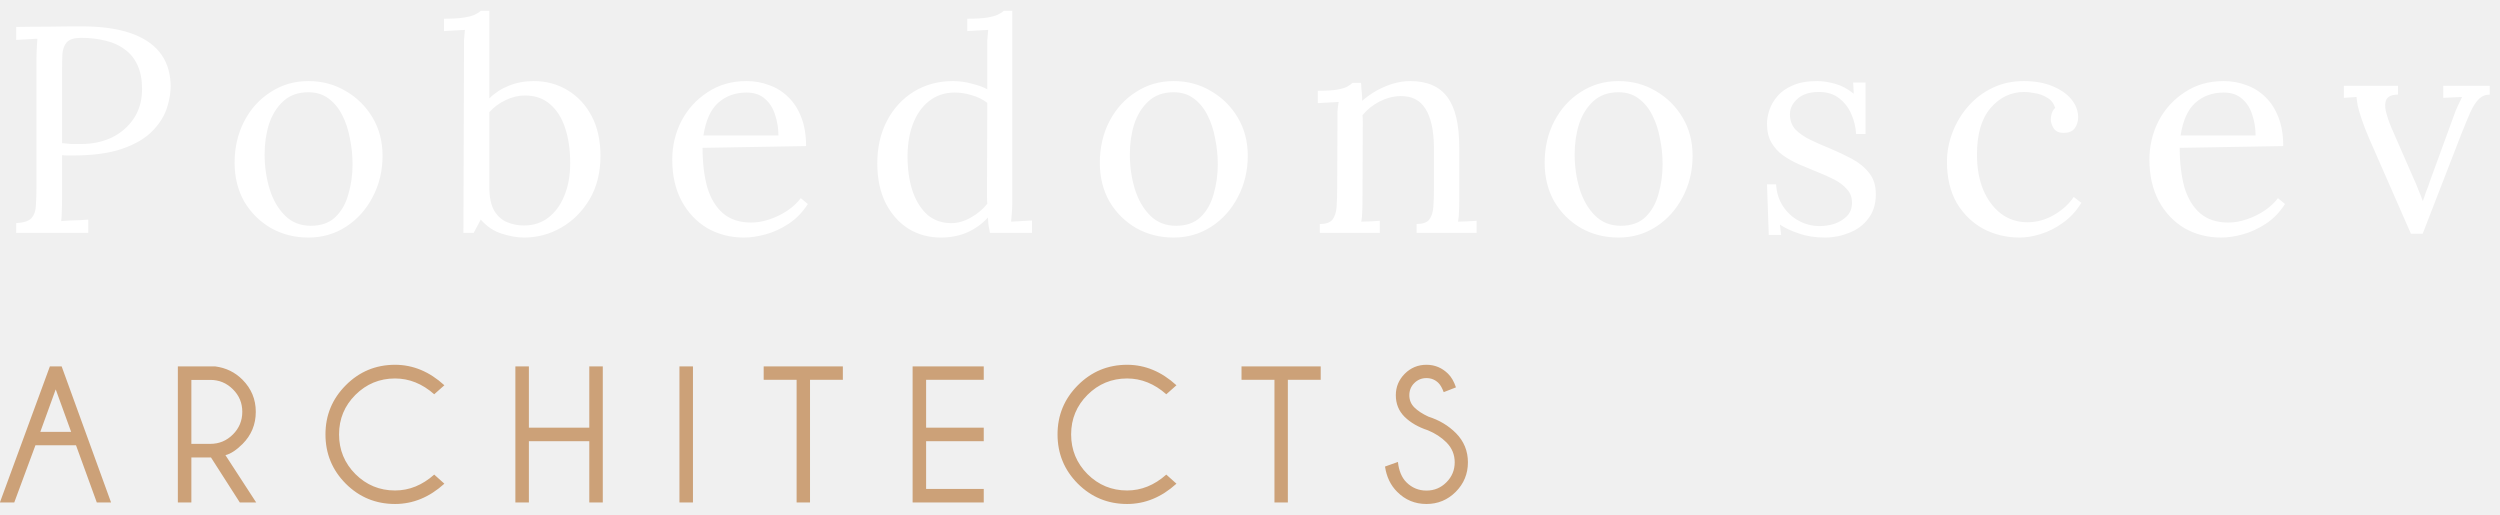
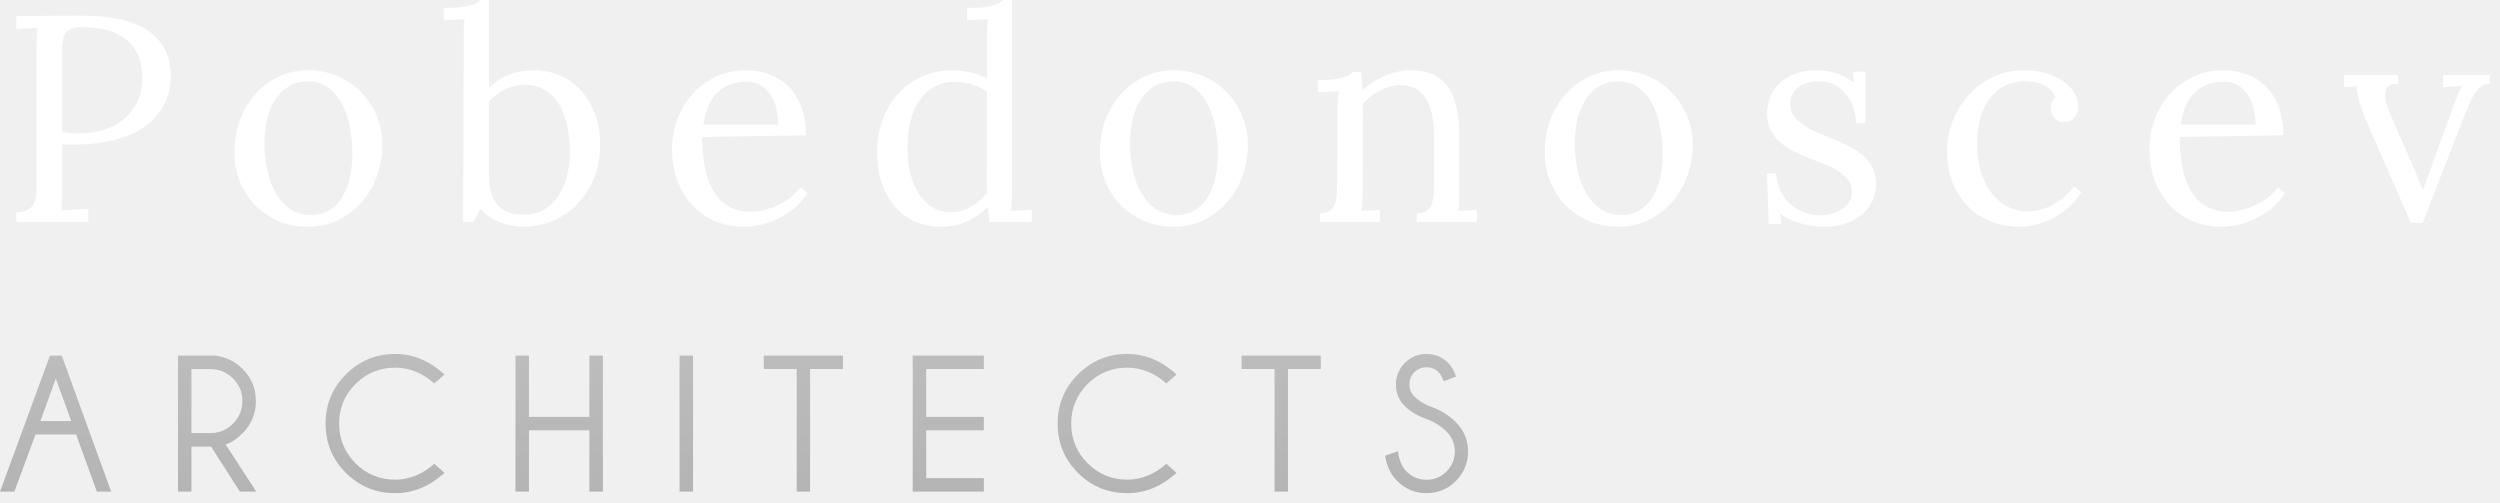
- <svg xmlns="http://www.w3.org/2000/svg" width="204" height="42" viewBox="0 0 204 42" fill="none">
-   <path d="M1.32 18.208C1.928 18.176 2.344 18.04 2.568 17.8C2.792 17.544 2.912 17.2 2.928 16.768C2.96 16.32 2.976 15.816 2.976 15.256V4.888C2.976 4.568 2.984 4.264 3 3.976C3.016 3.672 3.032 3.4 3.048 3.16C2.76 3.176 2.472 3.192 2.184 3.208C1.896 3.224 1.608 3.24 1.32 3.256V2.2C2.168 2.184 3.04 2.176 3.936 2.176C4.832 2.16 5.744 2.152 6.672 2.152C8.224 2.152 9.528 2.328 10.584 2.68C11.64 3.032 12.448 3.552 13.008 4.24C13.568 4.928 13.872 5.784 13.92 6.808C13.952 7.432 13.856 8.088 13.632 8.776C13.424 9.448 13.024 10.088 12.432 10.696C11.856 11.288 11.04 11.768 9.984 12.136C8.928 12.504 7.576 12.688 5.928 12.688C5.864 12.688 5.744 12.688 5.568 12.688C5.392 12.688 5.224 12.68 5.064 12.664V16.144C5.064 16.576 5.056 16.952 5.04 17.272C5.04 17.576 5.024 17.832 4.992 18.04C5.248 18.024 5.496 18.008 5.736 17.992C5.976 17.976 6.216 17.968 6.456 17.968C6.712 17.952 6.96 17.936 7.2 17.92V19H1.32V18.208ZM5.064 11.68C5.368 11.712 5.624 11.736 5.832 11.752C6.056 11.752 6.32 11.752 6.624 11.752C7.536 11.752 8.368 11.576 9.12 11.224C9.872 10.856 10.472 10.336 10.92 9.664C11.368 8.992 11.592 8.192 11.592 7.264C11.592 6.512 11.472 5.872 11.232 5.344C10.992 4.8 10.648 4.368 10.2 4.048C9.768 3.712 9.248 3.472 8.64 3.328C8.032 3.168 7.36 3.088 6.624 3.088C6.064 3.088 5.672 3.208 5.448 3.448C5.24 3.688 5.12 4.024 5.088 4.456C5.072 4.872 5.064 5.368 5.064 5.944V11.68ZM25.168 19.384C24.048 19.384 23.032 19.128 22.12 18.616C21.208 18.088 20.48 17.368 19.936 16.456C19.408 15.528 19.144 14.472 19.144 13.288C19.144 12.024 19.408 10.888 19.936 9.88C20.464 8.872 21.184 8.08 22.096 7.504C23.008 6.912 24.032 6.616 25.168 6.616C26.288 6.616 27.304 6.888 28.216 7.432C29.128 7.96 29.856 8.68 30.4 9.592C30.944 10.504 31.216 11.544 31.216 12.712C31.216 13.944 30.944 15.072 30.4 16.096C29.872 17.104 29.152 17.904 28.24 18.496C27.328 19.088 26.304 19.384 25.168 19.384ZM25.36 18.424C26.208 18.424 26.88 18.184 27.376 17.704C27.872 17.224 28.224 16.6 28.432 15.832C28.656 15.064 28.768 14.256 28.768 13.408C28.768 12.688 28.696 11.984 28.552 11.296C28.424 10.592 28.216 9.96 27.928 9.4C27.64 8.824 27.264 8.368 26.8 8.032C26.352 7.696 25.808 7.528 25.168 7.528C24.336 7.528 23.656 7.768 23.128 8.248C22.6 8.728 22.208 9.352 21.952 10.12C21.712 10.888 21.592 11.712 21.592 12.592C21.592 13.584 21.728 14.528 22 15.424C22.272 16.304 22.688 17.024 23.248 17.584C23.808 18.144 24.512 18.424 25.36 18.424ZM37.863 4C37.863 3.744 37.863 3.504 37.863 3.28C37.879 3.04 37.903 2.76 37.935 2.44C37.647 2.456 37.359 2.472 37.071 2.488C36.799 2.504 36.519 2.52 36.231 2.536V1.528C36.935 1.528 37.479 1.496 37.863 1.432C38.263 1.368 38.559 1.288 38.751 1.192C38.959 1.096 39.119 0.992 39.231 0.88H39.927V8.032C40.375 7.584 40.903 7.24 41.511 7C42.135 6.744 42.815 6.616 43.551 6.616C44.575 6.616 45.495 6.864 46.311 7.36C47.143 7.856 47.799 8.56 48.279 9.472C48.759 10.384 48.999 11.464 48.999 12.712C48.999 14.072 48.703 15.256 48.111 16.264C47.519 17.256 46.751 18.024 45.807 18.568C44.863 19.112 43.847 19.384 42.759 19.384C42.215 19.384 41.615 19.28 40.959 19.072C40.319 18.88 39.743 18.496 39.231 17.92L38.655 19H37.815L37.863 4ZM39.927 15.232C39.927 16.08 40.063 16.736 40.335 17.2C40.607 17.648 40.959 17.96 41.391 18.136C41.823 18.312 42.279 18.4 42.759 18.4C43.527 18.4 44.191 18.184 44.751 17.752C45.311 17.32 45.743 16.728 46.047 15.976C46.367 15.208 46.527 14.32 46.527 13.312C46.527 12.224 46.391 11.272 46.119 10.456C45.847 9.624 45.439 8.976 44.895 8.512C44.351 8.032 43.663 7.792 42.831 7.792C42.303 7.792 41.775 7.92 41.247 8.176C40.735 8.416 40.295 8.744 39.927 9.16V15.232ZM60.712 19.384C59.608 19.384 58.608 19.128 57.712 18.616C56.832 18.088 56.136 17.352 55.624 16.408C55.112 15.448 54.856 14.32 54.856 13.024C54.856 11.904 55.104 10.856 55.6 9.88C56.112 8.904 56.824 8.12 57.736 7.528C58.648 6.92 59.704 6.616 60.904 6.616C61.576 6.616 62.2 6.728 62.776 6.952C63.368 7.16 63.888 7.488 64.336 7.936C64.784 8.368 65.136 8.92 65.392 9.592C65.648 10.248 65.776 11.024 65.776 11.92L57.328 12.064C57.328 13.28 57.456 14.352 57.712 15.28C57.984 16.192 58.416 16.904 59.008 17.416C59.6 17.912 60.36 18.16 61.288 18.16C61.784 18.16 62.288 18.072 62.8 17.896C63.328 17.72 63.816 17.48 64.264 17.176C64.712 16.872 65.072 16.536 65.344 16.168L65.92 16.648C65.488 17.32 64.968 17.856 64.36 18.256C63.752 18.656 63.128 18.944 62.488 19.12C61.848 19.296 61.256 19.384 60.712 19.384ZM57.4 11.056H63.52C63.52 10.48 63.432 9.928 63.256 9.4C63.096 8.856 62.824 8.416 62.44 8.08C62.056 7.728 61.552 7.552 60.928 7.552C60 7.552 59.224 7.832 58.6 8.392C57.992 8.936 57.592 9.824 57.4 11.056ZM76.771 19.384C75.795 19.384 74.915 19.144 74.131 18.664C73.347 18.168 72.723 17.464 72.259 16.552C71.811 15.64 71.587 14.568 71.587 13.336C71.587 12.024 71.851 10.864 72.379 9.856C72.907 8.848 73.635 8.056 74.563 7.48C75.507 6.904 76.571 6.616 77.755 6.616C78.283 6.616 78.803 6.688 79.315 6.832C79.843 6.96 80.259 7.112 80.563 7.288V4C80.563 3.744 80.563 3.504 80.563 3.28C80.579 3.04 80.603 2.76 80.635 2.44C80.347 2.456 80.059 2.472 79.771 2.488C79.499 2.504 79.219 2.52 78.931 2.536V1.528C79.635 1.528 80.179 1.496 80.563 1.432C80.947 1.368 81.235 1.288 81.427 1.192C81.635 1.096 81.795 0.992 81.907 0.88H82.603V16.456C82.603 16.712 82.595 16.968 82.579 17.224C82.563 17.48 82.539 17.768 82.507 18.088C82.795 18.072 83.075 18.056 83.347 18.04C83.635 18.024 83.923 18.008 84.211 17.992V19H80.779C80.731 18.76 80.691 18.544 80.659 18.352C80.643 18.144 80.627 17.944 80.611 17.752C80.163 18.248 79.611 18.648 78.955 18.952C78.299 19.24 77.571 19.384 76.771 19.384ZM77.635 18.208C78.163 18.208 78.691 18.056 79.219 17.752C79.763 17.448 80.211 17.072 80.563 16.624C80.547 16.432 80.539 16.232 80.539 16.024C80.539 15.8 80.539 15.56 80.539 15.304L80.563 8.392C80.179 8.104 79.755 7.896 79.291 7.768C78.843 7.624 78.379 7.552 77.899 7.552C77.099 7.552 76.403 7.784 75.811 8.248C75.219 8.712 74.771 9.36 74.467 10.192C74.163 11.024 74.027 12 74.059 13.12C74.091 14.096 74.243 14.968 74.515 15.736C74.803 16.504 75.203 17.112 75.715 17.56C76.243 17.992 76.883 18.208 77.635 18.208ZM95.77 19.384C94.65 19.384 93.635 19.128 92.722 18.616C91.811 18.088 91.082 17.368 90.538 16.456C90.01 15.528 89.746 14.472 89.746 13.288C89.746 12.024 90.01 10.888 90.538 9.88C91.067 8.872 91.787 8.08 92.698 7.504C93.611 6.912 94.635 6.616 95.77 6.616C96.891 6.616 97.906 6.888 98.819 7.432C99.731 7.96 100.458 8.68 101.002 9.592C101.546 10.504 101.818 11.544 101.818 12.712C101.818 13.944 101.546 15.072 101.002 16.096C100.474 17.104 99.754 17.904 98.843 18.496C97.93 19.088 96.906 19.384 95.77 19.384ZM95.963 18.424C96.811 18.424 97.483 18.184 97.978 17.704C98.475 17.224 98.826 16.6 99.034 15.832C99.258 15.064 99.371 14.256 99.371 13.408C99.371 12.688 99.299 11.984 99.154 11.296C99.026 10.592 98.819 9.96 98.531 9.4C98.243 8.824 97.867 8.368 97.403 8.032C96.954 7.696 96.41 7.528 95.77 7.528C94.939 7.528 94.258 7.768 93.731 8.248C93.203 8.728 92.811 9.352 92.555 10.12C92.314 10.888 92.195 11.712 92.195 12.592C92.195 13.584 92.331 14.528 92.603 15.424C92.874 16.304 93.29 17.024 93.85 17.584C94.41 18.144 95.115 18.424 95.963 18.424ZM107.698 19V18.28C108.194 18.28 108.538 18.16 108.73 17.92C108.922 17.664 109.034 17.32 109.066 16.888C109.098 16.44 109.114 15.928 109.114 15.352L109.138 9.88C109.138 9.624 109.138 9.368 109.138 9.112C109.154 8.856 109.186 8.592 109.234 8.32C108.946 8.336 108.658 8.352 108.37 8.368C108.098 8.384 107.818 8.4 107.53 8.416V7.408C108.234 7.408 108.762 7.376 109.114 7.312C109.482 7.248 109.754 7.168 109.93 7.072C110.106 6.976 110.25 6.872 110.362 6.76H111.058C111.074 6.872 111.082 7 111.082 7.144C111.098 7.288 111.114 7.448 111.13 7.624C111.146 7.8 111.154 8 111.154 8.224C111.506 7.92 111.89 7.648 112.306 7.408C112.738 7.168 113.186 6.976 113.65 6.832C114.13 6.688 114.602 6.616 115.066 6.616C116.458 6.616 117.474 7.056 118.114 7.936C118.754 8.8 119.074 10.152 119.074 11.992V16.456C119.074 16.776 119.066 17.064 119.05 17.32C119.05 17.56 119.026 17.816 118.978 18.088C119.234 18.072 119.482 18.064 119.722 18.064C119.978 18.048 120.234 18.032 120.49 18.016V19H115.594V18.28C116.09 18.28 116.434 18.16 116.626 17.92C116.818 17.664 116.93 17.32 116.962 16.888C116.994 16.44 117.01 15.928 117.01 15.352V11.992C116.994 10.616 116.762 9.576 116.314 8.872C115.882 8.168 115.194 7.824 114.25 7.84C113.674 7.856 113.106 8.008 112.546 8.296C112.002 8.584 111.546 8.952 111.178 9.4C111.194 9.528 111.202 9.672 111.202 9.832C111.202 9.992 111.202 10.16 111.202 10.336L111.178 16.456C111.178 16.776 111.17 17.064 111.154 17.32C111.154 17.56 111.13 17.816 111.082 18.088C111.338 18.072 111.586 18.064 111.826 18.064C112.082 18.048 112.338 18.032 112.594 18.016V19H107.698ZM132.068 19.384C130.948 19.384 129.932 19.128 129.02 18.616C128.108 18.088 127.38 17.368 126.836 16.456C126.308 15.528 126.044 14.472 126.044 13.288C126.044 12.024 126.308 10.888 126.836 9.88C127.364 8.872 128.084 8.08 128.996 7.504C129.908 6.912 130.932 6.616 132.068 6.616C133.188 6.616 134.204 6.888 135.116 7.432C136.028 7.96 136.756 8.68 137.3 9.592C137.844 10.504 138.116 11.544 138.116 12.712C138.116 13.944 137.844 15.072 137.3 16.096C136.772 17.104 136.052 17.904 135.14 18.496C134.228 19.088 133.204 19.384 132.068 19.384ZM132.26 18.424C133.108 18.424 133.78 18.184 134.276 17.704C134.772 17.224 135.124 16.6 135.332 15.832C135.556 15.064 135.668 14.256 135.668 13.408C135.668 12.688 135.596 11.984 135.452 11.296C135.324 10.592 135.116 9.96 134.828 9.4C134.54 8.824 134.164 8.368 133.7 8.032C133.252 7.696 132.708 7.528 132.068 7.528C131.236 7.528 130.556 7.768 130.028 8.248C129.5 8.728 129.108 9.352 128.852 10.12C128.612 10.888 128.492 11.712 128.492 12.592C128.492 13.584 128.628 14.528 128.9 15.424C129.172 16.304 129.588 17.024 130.148 17.584C130.708 18.144 131.412 18.424 132.26 18.424ZM148.915 19.384C148.115 19.384 147.403 19.272 146.779 19.048C146.155 18.84 145.643 18.6 145.243 18.328L145.339 19.168H144.331L144.187 15.04H144.931C144.963 15.696 145.147 16.288 145.483 16.816C145.819 17.328 146.251 17.728 146.779 18.016C147.307 18.304 147.875 18.448 148.483 18.448C148.899 18.448 149.307 18.384 149.707 18.256C150.107 18.112 150.443 17.904 150.715 17.632C150.987 17.344 151.123 16.984 151.123 16.552C151.123 16.104 150.987 15.736 150.715 15.448C150.459 15.144 150.115 14.88 149.683 14.656C149.251 14.432 148.787 14.224 148.291 14.032C147.811 13.84 147.331 13.64 146.851 13.432C146.371 13.224 145.923 12.976 145.507 12.688C145.107 12.4 144.787 12.048 144.547 11.632C144.307 11.216 144.187 10.704 144.187 10.096C144.187 9.76 144.251 9.392 144.379 8.992C144.507 8.592 144.723 8.216 145.027 7.864C145.331 7.496 145.747 7.2 146.275 6.976C146.803 6.736 147.475 6.616 148.291 6.616C148.723 6.616 149.203 6.688 149.731 6.832C150.259 6.976 150.771 7.248 151.267 7.648L151.219 6.736H152.227V10.936H151.459C151.427 10.376 151.299 9.84 151.075 9.328C150.851 8.8 150.523 8.368 150.091 8.032C149.659 7.68 149.099 7.504 148.411 7.504C147.675 7.504 147.099 7.688 146.683 8.056C146.267 8.424 146.059 8.848 146.059 9.328C146.059 9.824 146.211 10.24 146.515 10.576C146.835 10.896 147.243 11.176 147.739 11.416C148.235 11.656 148.763 11.888 149.323 12.112C149.931 12.368 150.523 12.648 151.099 12.952C151.675 13.256 152.147 13.64 152.515 14.104C152.883 14.552 153.067 15.136 153.067 15.856C153.067 16.656 152.859 17.32 152.443 17.848C152.043 18.376 151.523 18.76 150.883 19C150.259 19.256 149.603 19.384 148.915 19.384ZM164.8 19.384C163.728 19.384 162.736 19.144 161.824 18.664C160.928 18.168 160.208 17.464 159.664 16.552C159.136 15.624 158.872 14.512 158.872 13.216C158.872 12.384 159.024 11.576 159.328 10.792C159.632 10.008 160.056 9.304 160.6 8.68C161.16 8.04 161.824 7.536 162.592 7.168C163.36 6.8 164.208 6.616 165.136 6.616C166.032 6.616 166.808 6.752 167.464 7.024C168.136 7.296 168.656 7.656 169.024 8.104C169.392 8.552 169.576 9.04 169.576 9.568C169.576 9.92 169.48 10.224 169.288 10.48C169.096 10.72 168.816 10.84 168.448 10.84C168.048 10.856 167.76 10.736 167.584 10.48C167.424 10.208 167.344 9.968 167.344 9.76C167.344 9.6 167.368 9.44 167.416 9.28C167.464 9.104 167.56 8.944 167.704 8.8C167.576 8.416 167.352 8.136 167.032 7.96C166.712 7.768 166.376 7.648 166.024 7.6C165.688 7.536 165.408 7.504 165.184 7.504C164.096 7.504 163.176 7.944 162.424 8.824C161.688 9.688 161.32 10.952 161.32 12.616C161.32 13.688 161.488 14.64 161.824 15.472C162.176 16.304 162.664 16.96 163.288 17.44C163.912 17.904 164.632 18.136 165.448 18.136C166.2 18.136 166.92 17.936 167.608 17.536C168.296 17.136 168.832 16.648 169.216 16.072L169.84 16.552C169.424 17.224 168.92 17.768 168.328 18.184C167.752 18.6 167.152 18.904 166.528 19.096C165.92 19.288 165.344 19.384 164.8 19.384ZM181.248 19.384C180.144 19.384 179.144 19.128 178.248 18.616C177.368 18.088 176.672 17.352 176.16 16.408C175.648 15.448 175.392 14.32 175.392 13.024C175.392 11.904 175.64 10.856 176.136 9.88C176.648 8.904 177.36 8.12 178.272 7.528C179.184 6.92 180.24 6.616 181.44 6.616C182.112 6.616 182.736 6.728 183.312 6.952C183.904 7.16 184.424 7.488 184.872 7.936C185.32 8.368 185.672 8.92 185.928 9.592C186.184 10.248 186.312 11.024 186.312 11.92L177.864 12.064C177.864 13.28 177.992 14.352 178.248 15.28C178.52 16.192 178.952 16.904 179.544 17.416C180.136 17.912 180.896 18.16 181.824 18.16C182.32 18.16 182.824 18.072 183.336 17.896C183.864 17.72 184.352 17.48 184.8 17.176C185.248 16.872 185.608 16.536 185.88 16.168L186.456 16.648C186.024 17.32 185.504 17.856 184.896 18.256C184.288 18.656 183.664 18.944 183.024 19.12C182.384 19.296 181.792 19.384 181.248 19.384ZM177.936 11.056H184.056C184.056 10.48 183.968 9.928 183.792 9.4C183.632 8.856 183.36 8.416 182.976 8.08C182.592 7.728 182.088 7.552 181.464 7.552C180.536 7.552 179.76 7.832 179.136 8.392C178.528 8.936 178.128 9.824 177.936 11.056ZM196.731 19.072L193.299 11.248C193.043 10.64 192.843 10.12 192.699 9.688C192.555 9.256 192.451 8.896 192.387 8.608C192.339 8.32 192.307 8.088 192.291 7.912L191.259 7.984V7H195.675V7.72C195.195 7.72 194.883 7.848 194.739 8.104C194.611 8.344 194.595 8.672 194.691 9.088C194.787 9.488 194.931 9.92 195.123 10.384L196.971 14.608C197.099 14.88 197.219 15.168 197.331 15.472C197.459 15.76 197.579 16.064 197.691 16.384H197.715C197.795 16.144 197.883 15.888 197.979 15.616C198.091 15.344 198.187 15.08 198.267 14.824L200.187 9.568C200.315 9.184 200.451 8.848 200.595 8.56C200.739 8.272 200.843 8.056 200.907 7.912L199.371 7.984V7H203.163V7.72C202.811 7.72 202.515 7.84 202.275 8.08C202.035 8.32 201.803 8.68 201.579 9.16C201.371 9.64 201.123 10.24 200.835 10.96L197.691 19.072H196.731Z" fill="white" />
-   <path d="M5.805 35.242L4.547 31.773L3.289 35.242H5.805ZM5.031 29.898L9.062 41H7.898L6.203 36.336H2.891L1.164 41H-0.008L4.07 29.898H5.031ZM15.615 31V36.219H17.162C17.88 36.219 18.495 35.964 19.005 35.453C19.516 34.943 19.771 34.325 19.771 33.602C19.771 32.883 19.516 32.271 19.005 31.766C18.495 31.255 17.88 31 17.162 31H15.615ZM17.216 37.328H15.615V41H14.513V29.898H17.56C18.44 30.013 19.182 30.375 19.787 30.984C20.511 31.713 20.872 32.586 20.872 33.602C20.872 34.633 20.511 35.51 19.787 36.234C19.281 36.734 18.818 37.036 18.396 37.141L20.904 41H19.568L17.216 37.328ZM35.432 38.727L36.261 39.469C35.042 40.573 33.701 41.125 32.237 41.125C30.664 41.125 29.323 40.573 28.214 39.469C27.11 38.359 26.558 37.018 26.558 35.445C26.558 33.883 27.11 32.547 28.214 31.438C29.323 30.323 30.664 29.766 32.237 29.766C33.701 29.766 35.042 30.323 36.261 31.438L35.432 32.172C34.459 31.312 33.393 30.883 32.237 30.883C30.977 30.883 29.899 31.328 29.003 32.219C28.112 33.109 27.667 34.185 27.667 35.445C27.667 36.711 28.112 37.792 29.003 38.688C29.899 39.578 30.977 40.023 32.237 40.023C33.393 40.023 34.459 39.591 35.432 38.727ZM43.157 36V41H42.055V29.898H43.157V34.898H48.086V29.898H49.188V41H48.086V36H43.157ZM56.545 29.898V41H55.443V29.898H56.545ZM66.097 30.992V41H65.003V30.992H62.316V29.898H68.777V30.992H66.097ZM80.274 29.898V30.992H75.571V34.898H80.274V36H75.571V39.898H80.274V41H74.469V29.898H80.274ZM95.17 38.727L95.998 39.469C94.779 40.573 93.438 41.125 91.975 41.125C90.402 41.125 89.061 40.573 87.951 39.469C86.847 38.359 86.295 37.018 86.295 35.445C86.295 33.883 86.847 32.547 87.951 31.438C89.061 30.323 90.402 29.766 91.975 29.766C93.438 29.766 94.779 30.323 95.998 31.438L95.17 32.172C94.196 31.312 93.131 30.883 91.975 30.883C90.714 30.883 89.636 31.328 88.74 32.219C87.85 33.109 87.404 34.185 87.404 35.445C87.404 36.711 87.85 37.792 88.74 38.688C89.636 39.578 90.714 40.023 91.975 40.023C93.131 40.023 94.196 39.591 95.17 38.727ZM105.089 30.992V41H103.996V30.992H101.308V29.898H107.769V30.992H105.089ZM116.509 35.109C115.722 34.849 115.089 34.482 114.61 34.008C114.136 33.534 113.899 32.948 113.899 32.25C113.899 31.573 114.142 30.99 114.626 30.5C115.116 30.01 115.707 29.766 116.399 29.766C117.082 29.766 117.67 30.01 118.165 30.5C118.431 30.76 118.644 31.13 118.806 31.609L117.806 32C117.681 31.662 117.54 31.414 117.384 31.258C117.113 30.987 116.785 30.852 116.399 30.852C116.014 30.852 115.683 30.987 115.407 31.258C115.136 31.529 115.001 31.859 115.001 32.25C115.001 32.641 115.136 32.971 115.407 33.242C115.683 33.518 116.069 33.771 116.563 34C117.444 34.281 118.188 34.727 118.798 35.336C119.454 35.997 119.782 36.794 119.782 37.727C119.782 38.664 119.451 39.466 118.79 40.133C118.129 40.794 117.332 41.125 116.399 41.125C115.457 41.125 114.657 40.792 114.001 40.125C113.47 39.594 113.142 38.909 113.017 38.07L114.071 37.695C114.149 38.419 114.381 38.974 114.767 39.359C115.22 39.807 115.764 40.031 116.399 40.031C117.035 40.031 117.576 39.807 118.024 39.359C118.478 38.906 118.704 38.362 118.704 37.727C118.704 37.096 118.48 36.555 118.032 36.102C117.616 35.685 117.108 35.354 116.509 35.109Z" fill="#CCA178" />
+ <svg xmlns="http://www.w3.org/2000/svg" width="204" height="41" viewBox="0 0 204 41" fill="none">
+   <path d="M5.938 11.801C5.859 11.801 5.734 11.801 5.562 11.801C5.398 11.801 5.238 11.797 5.082 11.789V15.258C5.082 15.695 5.074 16.07 5.059 16.383C5.051 16.695 5.031 16.953 5 17.156L7.215 17.039V18.117H1.332V17.32C1.785 17.305 2.125 17.223 2.352 17.074C2.578 16.926 2.738 16.723 2.832 16.465C2.926 16.207 2.973 15.902 2.973 15.551C2.98 15.191 2.984 14.801 2.984 14.379V4.008C2.984 3.68 2.988 3.371 2.996 3.082C3.012 2.785 3.035 2.516 3.066 2.273L1.332 2.379V1.312C2.176 1.297 3.043 1.289 3.934 1.289C4.824 1.281 5.742 1.277 6.688 1.277C9.016 1.277 10.785 1.668 11.996 2.449C13.293 3.301 13.941 4.547 13.941 6.188C13.941 6.523 13.902 6.895 13.824 7.301C13.754 7.707 13.605 8.129 13.379 8.566C13.152 8.996 12.84 9.41 12.441 9.809C12.051 10.199 11.555 10.543 10.953 10.84C10.359 11.129 9.648 11.363 8.82 11.543C7.992 11.715 7.031 11.801 5.938 11.801ZM5.082 10.793C5.379 10.832 5.637 10.855 5.855 10.863C6.082 10.871 6.344 10.875 6.641 10.875C7.32 10.875 7.961 10.773 8.562 10.57C9.172 10.367 9.699 10.074 10.145 9.691C10.598 9.301 10.953 8.828 11.211 8.273C11.477 7.719 11.609 7.09 11.609 6.387C11.609 5.629 11.488 4.984 11.246 4.453C11.004 3.922 10.664 3.492 10.227 3.164C9.789 2.828 9.266 2.586 8.656 2.438C8.047 2.289 7.375 2.215 6.641 2.215C6.211 2.215 5.887 2.285 5.668 2.426C5.457 2.559 5.305 2.75 5.211 3C5.125 3.25 5.082 3.551 5.082 3.902C5.082 4.246 5.082 4.633 5.082 5.062V10.793ZM25.152 6.645C24.52 6.645 23.977 6.785 23.524 7.066C23.078 7.348 22.711 7.723 22.422 8.191C22.133 8.66 21.918 9.199 21.777 9.809C21.645 10.418 21.578 11.051 21.578 11.707C21.578 12.449 21.652 13.172 21.801 13.875C21.957 14.578 22.192 15.203 22.504 15.75C22.817 16.289 23.207 16.723 23.676 17.051C24.152 17.379 24.707 17.543 25.34 17.543C25.973 17.543 26.504 17.402 26.934 17.121C27.371 16.832 27.723 16.453 27.988 15.984C28.262 15.516 28.457 14.98 28.574 14.379C28.692 13.777 28.75 13.16 28.75 12.527C28.75 11.809 28.684 11.098 28.551 10.395C28.418 9.691 28.207 9.062 27.918 8.508C27.629 7.953 27.254 7.504 26.793 7.16C26.34 6.816 25.793 6.645 25.152 6.645ZM25.152 5.73C25.996 5.73 26.785 5.887 27.52 6.199C28.254 6.504 28.891 6.93 29.43 7.477C29.977 8.016 30.406 8.66 30.719 9.41C31.039 10.152 31.199 10.957 31.199 11.824C31.199 12.754 31.043 13.625 30.731 14.438C30.426 15.25 30 15.957 29.453 16.559C28.914 17.16 28.274 17.637 27.531 17.988C26.797 18.332 26.004 18.504 25.152 18.504C24.309 18.504 23.52 18.355 22.785 18.059C22.059 17.754 21.422 17.332 20.875 16.793C20.336 16.254 19.91 15.613 19.598 14.871C19.285 14.121 19.129 13.301 19.129 12.41C19.129 11.465 19.281 10.586 19.586 9.773C19.899 8.953 20.324 8.246 20.863 7.652C21.402 7.051 22.039 6.582 22.774 6.246C23.508 5.902 24.301 5.73 25.152 5.73ZM37.84 3.117C37.84 2.867 37.84 2.625 37.84 2.391C37.848 2.156 37.871 1.879 37.91 1.559L36.211 1.652V0.645C36.735 0.645 37.168 0.629 37.512 0.598C37.864 0.559 38.149 0.508 38.367 0.445C38.586 0.383 38.758 0.316 38.883 0.246C39.008 0.168 39.117 0.086 39.211 0H39.903V7.16C40.348 6.715 40.875 6.367 41.485 6.117C42.102 5.859 42.789 5.73 43.547 5.73C44.313 5.73 45.024 5.875 45.68 6.164C46.344 6.445 46.918 6.852 47.403 7.383C47.895 7.906 48.278 8.547 48.551 9.305C48.832 10.055 48.973 10.898 48.973 11.836C48.973 12.859 48.797 13.781 48.446 14.602C48.102 15.422 47.641 16.121 47.063 16.699C46.492 17.277 45.828 17.723 45.071 18.035C44.321 18.348 43.543 18.504 42.739 18.504C42.465 18.504 42.176 18.48 41.871 18.434C41.567 18.395 41.258 18.316 40.946 18.199C40.633 18.09 40.328 17.941 40.032 17.754C39.735 17.566 39.461 17.328 39.211 17.039L38.637 18.117H37.793L37.84 3.117ZM42.809 6.914C42.278 6.914 41.754 7.039 41.239 7.289C40.723 7.531 40.278 7.859 39.903 8.273V14.344C39.903 14.984 39.981 15.512 40.137 15.926C40.293 16.332 40.504 16.656 40.77 16.898C41.035 17.133 41.336 17.297 41.672 17.391C42.016 17.477 42.371 17.52 42.739 17.52C43.317 17.52 43.836 17.398 44.297 17.156C44.766 16.906 45.16 16.559 45.481 16.113C45.809 15.66 46.059 15.121 46.231 14.496C46.41 13.871 46.5 13.18 46.5 12.422C46.5 11.617 46.422 10.879 46.266 10.207C46.117 9.527 45.891 8.945 45.586 8.461C45.282 7.977 44.899 7.598 44.438 7.324C43.977 7.051 43.434 6.914 42.809 6.914ZM60.911 6.668C59.973 6.668 59.2 6.945 58.59 7.5C57.981 8.047 57.579 8.938 57.383 10.172H63.501C63.501 9.75 63.454 9.332 63.36 8.918C63.266 8.496 63.114 8.121 62.903 7.793C62.7 7.457 62.434 7.188 62.106 6.984C61.778 6.773 61.379 6.668 60.911 6.668ZM65.762 11.039L57.313 11.18C57.305 12.102 57.376 12.938 57.524 13.688C57.672 14.438 57.907 15.078 58.227 15.609C58.547 16.141 58.958 16.551 59.458 16.84C59.965 17.129 60.571 17.273 61.274 17.273C61.649 17.273 62.032 17.223 62.422 17.121C62.813 17.02 63.188 16.883 63.547 16.711C63.914 16.531 64.251 16.32 64.555 16.078C64.86 15.828 65.114 15.562 65.317 15.281L65.903 15.762C65.575 16.262 65.192 16.688 64.754 17.039C64.325 17.383 63.876 17.664 63.407 17.883C62.946 18.102 62.481 18.258 62.012 18.352C61.543 18.453 61.106 18.504 60.7 18.504C59.872 18.504 59.098 18.355 58.379 18.059C57.668 17.762 57.051 17.336 56.528 16.781C56.004 16.227 55.59 15.559 55.286 14.777C54.989 13.996 54.84 13.117 54.84 12.141C54.84 11.297 54.985 10.492 55.274 9.727C55.563 8.953 55.973 8.27 56.504 7.676C57.036 7.082 57.672 6.609 58.414 6.258C59.157 5.906 59.981 5.73 60.887 5.73C61.551 5.73 62.176 5.84 62.762 6.059C63.356 6.277 63.876 6.605 64.321 7.043C64.766 7.48 65.118 8.035 65.376 8.707C65.633 9.371 65.762 10.148 65.762 11.039ZM82.587 15.574C82.587 15.824 82.579 16.078 82.563 16.336C82.555 16.586 82.532 16.875 82.493 17.203L84.192 17.109V18.117H80.758C80.719 17.883 80.688 17.664 80.665 17.461C80.641 17.258 80.622 17.059 80.606 16.863C80.145 17.363 79.587 17.762 78.93 18.059C78.282 18.355 77.555 18.504 76.751 18.504C76.008 18.504 75.321 18.363 74.688 18.082C74.063 17.801 73.516 17.398 73.047 16.875C72.587 16.352 72.223 15.719 71.958 14.977C71.7 14.227 71.571 13.387 71.571 12.457C71.571 11.48 71.723 10.582 72.028 9.762C72.341 8.934 72.77 8.223 73.317 7.629C73.864 7.027 74.512 6.562 75.262 6.234C76.02 5.898 76.844 5.73 77.735 5.73C78.001 5.73 78.266 5.75 78.532 5.789C78.797 5.828 79.051 5.879 79.294 5.941C79.544 6.004 79.774 6.074 79.985 6.152C80.196 6.23 80.379 6.312 80.536 6.398L80.547 3.117C80.547 2.867 80.547 2.625 80.547 2.391C80.555 2.156 80.579 1.879 80.618 1.559L78.919 1.652V0.645C79.442 0.645 79.876 0.629 80.219 0.598C80.563 0.559 80.844 0.508 81.063 0.445C81.282 0.383 81.45 0.316 81.567 0.246C81.692 0.168 81.801 0.086 81.895 0H82.587V15.574ZM77.618 17.32C77.883 17.32 78.153 17.281 78.426 17.203C78.7 17.125 78.962 17.016 79.212 16.875C79.469 16.734 79.708 16.57 79.926 16.383C80.153 16.188 80.356 15.977 80.536 15.75C80.528 15.555 80.524 15.348 80.524 15.129C80.524 14.91 80.524 14.676 80.524 14.426L80.536 7.512C80.153 7.215 79.735 7.004 79.282 6.879C78.829 6.746 78.364 6.68 77.887 6.68C77.286 6.68 76.743 6.812 76.258 7.078C75.774 7.344 75.36 7.723 75.016 8.215C74.68 8.699 74.434 9.254 74.278 9.879C74.122 10.504 74.044 11.289 74.044 12.234C74.044 12.883 74.129 13.543 74.301 14.215C74.481 14.879 74.719 15.438 75.016 15.891C75.321 16.336 75.688 16.688 76.118 16.945C76.555 17.195 77.055 17.32 77.618 17.32ZM95.778 6.645C95.145 6.645 94.602 6.785 94.149 7.066C93.704 7.348 93.337 7.723 93.048 8.191C92.759 8.66 92.544 9.199 92.403 9.809C92.27 10.418 92.204 11.051 92.204 11.707C92.204 12.449 92.278 13.172 92.427 13.875C92.583 14.578 92.817 15.203 93.13 15.75C93.442 16.289 93.833 16.723 94.302 17.051C94.778 17.379 95.333 17.543 95.966 17.543C96.598 17.543 97.13 17.402 97.559 17.121C97.997 16.832 98.348 16.453 98.614 15.984C98.888 15.516 99.083 14.98 99.2 14.379C99.317 13.777 99.376 13.16 99.376 12.527C99.376 11.809 99.309 11.098 99.177 10.395C99.044 9.691 98.833 9.062 98.544 8.508C98.255 7.953 97.88 7.504 97.419 7.16C96.966 6.816 96.419 6.645 95.778 6.645ZM95.778 5.73C96.622 5.73 97.411 5.887 98.145 6.199C98.88 6.504 99.516 6.93 100.055 7.477C100.602 8.016 101.032 8.66 101.345 9.41C101.665 10.152 101.825 10.957 101.825 11.824C101.825 12.754 101.669 13.625 101.356 14.438C101.052 15.25 100.626 15.957 100.079 16.559C99.54 17.16 98.899 17.637 98.157 17.988C97.423 18.332 96.63 18.504 95.778 18.504C94.934 18.504 94.145 18.355 93.411 18.059C92.684 17.754 92.048 17.332 91.501 16.793C90.962 16.254 90.536 15.613 90.223 14.871C89.911 14.121 89.755 13.301 89.755 12.41C89.755 11.465 89.907 10.586 90.212 9.773C90.524 8.953 90.95 8.246 91.489 7.652C92.028 7.051 92.665 6.582 93.399 6.246C94.134 5.902 94.927 5.73 95.778 5.73ZM109.145 9C109.145 8.75 109.149 8.496 109.157 8.238C109.165 7.98 109.192 7.715 109.239 7.441L107.54 7.535V6.527C108.063 6.527 108.489 6.512 108.817 6.48C109.145 6.441 109.407 6.391 109.603 6.328C109.806 6.266 109.962 6.199 110.071 6.129C110.181 6.051 110.282 5.969 110.376 5.883H111.067C111.083 6.062 111.099 6.27 111.114 6.504C111.138 6.73 111.157 7.008 111.173 7.336C111.431 7.109 111.712 6.898 112.017 6.703C112.329 6.508 112.653 6.34 112.989 6.199C113.325 6.051 113.669 5.938 114.02 5.859C114.38 5.773 114.731 5.73 115.075 5.73C116.466 5.73 117.481 6.168 118.122 7.043C118.763 7.91 119.083 9.262 119.083 11.098V15.574C119.083 15.895 119.079 16.18 119.071 16.43C119.063 16.672 119.036 16.93 118.989 17.203L120.501 17.133V18.117H115.603V17.402C115.97 17.402 116.247 17.332 116.435 17.191C116.63 17.043 116.77 16.84 116.856 16.582C116.942 16.324 116.989 16.016 116.997 15.656C117.013 15.297 117.02 14.902 117.02 14.473V11.121C117.005 9.738 116.778 8.699 116.341 8.004C115.903 7.301 115.208 6.949 114.255 6.949C113.966 6.949 113.677 6.992 113.388 7.078C113.099 7.164 112.821 7.277 112.556 7.418C112.29 7.551 112.04 7.711 111.806 7.898C111.571 8.086 111.368 8.289 111.196 8.508C111.204 8.648 111.208 8.801 111.208 8.965C111.208 9.121 111.208 9.281 111.208 9.445L111.185 15.574C111.185 15.895 111.181 16.18 111.173 16.43C111.165 16.672 111.138 16.93 111.091 17.203L112.603 17.133V18.117H107.704V17.402C108.071 17.402 108.349 17.332 108.536 17.191C108.731 17.043 108.868 16.84 108.946 16.582C109.032 16.324 109.079 16.016 109.087 15.656C109.103 15.297 109.114 14.902 109.122 14.473L109.145 9ZM132.075 6.645C131.442 6.645 130.9 6.785 130.446 7.066C130.001 7.348 129.634 7.723 129.345 8.191C129.056 8.66 128.841 9.199 128.7 9.809C128.567 10.418 128.501 11.051 128.501 11.707C128.501 12.449 128.575 13.172 128.724 13.875C128.88 14.578 129.114 15.203 129.427 15.75C129.739 16.289 130.13 16.723 130.599 17.051C131.075 17.379 131.63 17.543 132.263 17.543C132.896 17.543 133.427 17.402 133.857 17.121C134.294 16.832 134.646 16.453 134.911 15.984C135.185 15.516 135.38 14.98 135.497 14.379C135.614 13.777 135.673 13.16 135.673 12.527C135.673 11.809 135.607 11.098 135.474 10.395C135.341 9.691 135.13 9.062 134.841 8.508C134.552 7.953 134.177 7.504 133.716 7.16C133.263 6.816 132.716 6.645 132.075 6.645ZM132.075 5.73C132.919 5.73 133.708 5.887 134.442 6.199C135.177 6.504 135.814 6.93 136.353 7.477C136.9 8.016 137.329 8.66 137.642 9.41C137.962 10.152 138.122 10.957 138.122 11.824C138.122 12.754 137.966 13.625 137.653 14.438C137.349 15.25 136.923 15.957 136.376 16.559C135.837 17.16 135.196 17.637 134.454 17.988C133.72 18.332 132.927 18.504 132.075 18.504C131.232 18.504 130.442 18.355 129.708 18.059C128.982 17.754 128.345 17.332 127.798 16.793C127.259 16.254 126.833 15.613 126.521 14.871C126.208 14.121 126.052 13.301 126.052 12.41C126.052 11.465 126.204 10.586 126.509 9.773C126.821 8.953 127.247 8.246 127.786 7.652C128.325 7.051 128.962 6.582 129.696 6.246C130.431 5.902 131.224 5.73 132.075 5.73ZM148.501 17.566C148.806 17.566 149.111 17.531 149.415 17.461C149.728 17.383 150.009 17.266 150.259 17.109C150.517 16.953 150.724 16.758 150.88 16.523C151.044 16.281 151.126 15.996 151.126 15.668C151.126 15.285 151.025 14.961 150.822 14.695C150.626 14.422 150.365 14.184 150.036 13.98C149.716 13.77 149.345 13.582 148.923 13.418C148.509 13.254 148.083 13.086 147.646 12.914C147.216 12.742 146.794 12.555 146.38 12.352C145.966 12.141 145.595 11.895 145.267 11.613C144.947 11.332 144.685 10.996 144.482 10.605C144.286 10.215 144.189 9.75 144.189 9.211C144.189 8.875 144.251 8.508 144.376 8.109C144.501 7.703 144.72 7.324 145.033 6.973C145.345 6.621 145.763 6.328 146.286 6.094C146.818 5.852 147.486 5.73 148.29 5.73C148.509 5.73 148.74 5.746 148.982 5.777C149.232 5.809 149.486 5.867 149.743 5.953C150.001 6.031 150.259 6.137 150.517 6.27C150.775 6.402 151.029 6.566 151.279 6.762L151.22 5.848H152.228V10.055H151.478C151.447 9.641 151.365 9.23 151.232 8.824C151.107 8.418 150.919 8.055 150.669 7.734C150.427 7.406 150.118 7.141 149.743 6.938C149.368 6.734 148.923 6.633 148.408 6.633C148.033 6.633 147.7 6.684 147.411 6.785C147.122 6.879 146.876 7.012 146.673 7.184C146.478 7.348 146.329 7.539 146.228 7.758C146.126 7.977 146.075 8.207 146.075 8.449C146.075 8.84 146.173 9.176 146.368 9.457C146.572 9.738 146.837 9.988 147.165 10.207C147.493 10.426 147.868 10.625 148.29 10.805C148.712 10.977 149.142 11.156 149.579 11.344C150.017 11.523 150.447 11.719 150.868 11.93C151.29 12.133 151.665 12.375 151.993 12.656C152.322 12.938 152.583 13.266 152.779 13.641C152.982 14.016 153.083 14.461 153.083 14.977C153.083 15.578 152.962 16.102 152.72 16.547C152.478 16.992 152.158 17.359 151.759 17.648C151.368 17.938 150.923 18.152 150.423 18.293C149.931 18.434 149.431 18.504 148.923 18.504C148.111 18.504 147.396 18.395 146.779 18.176C146.161 17.965 145.654 17.723 145.255 17.449L145.337 18.281H144.329L144.189 14.156H144.927C144.958 14.656 145.072 15.117 145.267 15.539C145.47 15.953 145.732 16.312 146.052 16.617C146.38 16.914 146.751 17.148 147.165 17.32C147.587 17.484 148.033 17.566 148.501 17.566ZM167.716 7.91C167.607 7.629 167.447 7.406 167.236 7.242C167.025 7.07 166.794 6.938 166.544 6.844C166.302 6.75 166.056 6.691 165.806 6.668C165.564 6.637 165.361 6.621 165.197 6.621C164.65 6.621 164.138 6.734 163.662 6.961C163.193 7.18 162.787 7.504 162.443 7.934C162.099 8.363 161.826 8.898 161.622 9.539C161.427 10.18 161.33 10.914 161.33 11.742C161.33 12.539 161.427 13.277 161.622 13.957C161.826 14.629 162.107 15.211 162.466 15.703C162.826 16.188 163.259 16.566 163.767 16.84C164.275 17.113 164.837 17.25 165.455 17.25C165.83 17.25 166.201 17.199 166.568 17.098C166.935 16.988 167.283 16.84 167.611 16.652C167.939 16.465 168.24 16.246 168.513 15.996C168.794 15.746 169.033 15.477 169.228 15.188L169.849 15.668C169.529 16.168 169.162 16.598 168.747 16.957C168.341 17.309 167.912 17.602 167.458 17.836C167.013 18.062 166.56 18.23 166.099 18.34C165.646 18.449 165.216 18.504 164.81 18.504C163.997 18.504 163.232 18.367 162.513 18.094C161.794 17.812 161.165 17.41 160.626 16.887C160.087 16.355 159.662 15.707 159.349 14.941C159.037 14.176 158.88 13.305 158.88 12.328C158.88 11.773 158.947 11.227 159.08 10.688C159.22 10.148 159.419 9.637 159.677 9.152C159.935 8.66 160.247 8.207 160.615 7.793C160.982 7.371 161.396 7.008 161.857 6.703C162.326 6.398 162.833 6.16 163.38 5.988C163.935 5.816 164.521 5.73 165.138 5.73C165.802 5.73 166.408 5.812 166.955 5.977C167.501 6.141 167.97 6.359 168.361 6.633C168.751 6.906 169.052 7.223 169.263 7.582C169.474 7.934 169.58 8.305 169.58 8.695C169.58 9.039 169.482 9.336 169.287 9.586C169.099 9.828 168.826 9.953 168.466 9.961C168.255 9.969 168.08 9.938 167.939 9.867C167.798 9.789 167.685 9.695 167.599 9.586C167.513 9.477 167.451 9.359 167.412 9.234C167.372 9.102 167.353 8.984 167.353 8.883C167.353 8.727 167.376 8.562 167.423 8.391C167.478 8.219 167.576 8.059 167.716 7.91ZM181.47 6.668C180.533 6.668 179.759 6.945 179.15 7.5C178.541 8.047 178.138 8.938 177.943 10.172H184.06C184.06 9.75 184.013 9.332 183.92 8.918C183.826 8.496 183.673 8.121 183.462 7.793C183.259 7.457 182.994 7.188 182.666 6.984C182.337 6.773 181.939 6.668 181.47 6.668ZM186.322 11.039L177.873 11.18C177.865 12.102 177.935 12.938 178.084 13.688C178.232 14.438 178.466 15.078 178.787 15.609C179.107 16.141 179.517 16.551 180.017 16.84C180.525 17.129 181.13 17.273 181.834 17.273C182.209 17.273 182.591 17.223 182.982 17.121C183.373 17.02 183.748 16.883 184.107 16.711C184.474 16.531 184.81 16.32 185.115 16.078C185.42 15.828 185.673 15.562 185.877 15.281L186.462 15.762C186.134 16.262 185.752 16.688 185.314 17.039C184.884 17.383 184.435 17.664 183.966 17.883C183.505 18.102 183.041 18.258 182.572 18.352C182.103 18.453 181.666 18.504 181.259 18.504C180.431 18.504 179.658 18.355 178.939 18.059C178.228 17.762 177.611 17.336 177.087 16.781C176.564 16.227 176.15 15.559 175.845 14.777C175.548 13.996 175.4 13.117 175.4 12.141C175.4 11.297 175.545 10.492 175.834 9.727C176.123 8.953 176.533 8.27 177.064 7.676C177.595 7.082 178.232 6.609 178.974 6.258C179.716 5.906 180.541 5.73 181.447 5.73C182.111 5.73 182.736 5.84 183.322 6.059C183.916 6.277 184.435 6.605 184.88 7.043C185.326 7.48 185.677 8.035 185.935 8.707C186.193 9.371 186.322 10.148 186.322 11.039ZM197.697 18.188H196.736L193.303 10.359C193.107 9.906 192.943 9.504 192.81 9.152C192.685 8.801 192.584 8.492 192.506 8.227C192.435 7.953 192.385 7.723 192.353 7.535C192.322 7.34 192.303 7.172 192.295 7.031L191.263 7.102V6.117H195.681V6.832C195.314 6.832 195.049 6.906 194.885 7.055C194.728 7.203 194.642 7.402 194.627 7.652C194.611 7.895 194.65 8.176 194.744 8.496C194.845 8.816 194.974 9.152 195.131 9.504L196.97 13.723C197.095 13.996 197.217 14.285 197.334 14.59C197.451 14.887 197.572 15.188 197.697 15.492H197.72C197.806 15.258 197.896 15.008 197.99 14.742C198.092 14.477 198.189 14.211 198.283 13.945L200.193 8.684C200.326 8.301 200.459 7.965 200.592 7.676C200.732 7.387 200.838 7.172 200.908 7.031L199.373 7.102V6.117H203.17V6.832C202.904 6.832 202.674 6.902 202.478 7.043C202.283 7.176 202.099 7.379 201.928 7.652C201.756 7.918 201.584 8.254 201.412 8.66C201.24 9.066 201.049 9.539 200.838 10.078L197.697 18.188Z" fill="white" />
+   <path d="M5.812 34.359L4.555 30.891L3.297 34.359H5.812ZM5.039 29.016L9.07 40.117H7.906L6.211 35.453H2.898L1.172 40.117H0L4.078 29.016H5.039ZM15.623 30.117V35.336H17.169C17.888 35.336 18.503 35.081 19.013 34.57C19.523 34.06 19.779 33.443 19.779 32.719C19.779 32 19.523 31.388 19.013 30.883C18.503 30.372 17.888 30.117 17.169 30.117H15.623ZM17.224 36.445H15.623V40.117H14.521V29.016H17.568C18.448 29.13 19.19 29.492 19.794 30.102C20.518 30.831 20.88 31.703 20.88 32.719C20.88 33.75 20.518 34.628 19.794 35.352C19.289 35.852 18.826 36.154 18.404 36.258L20.912 40.117H19.576L17.224 36.445ZM35.44 37.844L36.268 38.586C35.05 39.69 33.709 40.242 32.245 40.242C30.672 40.242 29.331 39.69 28.222 38.586C27.117 37.477 26.565 36.135 26.565 34.562C26.565 33 27.117 31.664 28.222 30.555C29.331 29.44 30.672 28.883 32.245 28.883C33.709 28.883 35.05 29.44 36.268 30.555L35.44 31.289C34.466 30.43 33.401 30 32.245 30C30.985 30 29.907 30.445 29.011 31.336C28.12 32.227 27.675 33.302 27.675 34.562C27.675 35.828 28.12 36.909 29.011 37.805C29.907 38.695 30.985 39.141 32.245 39.141C33.401 39.141 34.466 38.708 35.44 37.844ZM43.164 35.117V40.117H42.063V29.016H43.164V34.016H48.094V29.016H49.196V40.117H48.094V35.117H43.164ZM56.553 29.016V40.117H55.451V29.016H56.553ZM66.105 30.109V40.117H65.011V30.109H62.323V29.016H68.784V30.109H66.105ZM80.282 29.016V30.109H75.579V34.016H80.282V35.117H75.579V39.016H80.282V40.117H74.477V29.016H80.282ZM95.178 37.844L96.006 38.586C94.787 39.69 93.446 40.242 91.983 40.242C90.41 40.242 89.068 39.69 87.959 38.586C86.855 37.477 86.303 36.135 86.303 34.562C86.303 33 86.855 31.664 87.959 30.555C89.068 29.44 90.41 28.883 91.983 28.883C93.446 28.883 94.787 29.44 96.006 30.555L95.178 31.289C94.204 30.43 93.139 30 91.983 30C90.722 30 89.644 30.445 88.748 31.336C87.858 32.227 87.412 33.302 87.412 34.562C87.412 35.828 87.858 36.909 88.748 37.805C89.644 38.695 90.722 39.141 91.983 39.141C93.139 39.141 94.204 38.708 95.178 37.844ZM105.097 30.109V40.117H104.003V30.109H101.316V29.016H107.777V30.109H105.097ZM116.517 34.227C115.73 33.966 115.097 33.599 114.618 33.125C114.144 32.651 113.907 32.065 113.907 31.367C113.907 30.69 114.149 30.107 114.634 29.617C115.123 29.128 115.714 28.883 116.407 28.883C117.089 28.883 117.678 29.128 118.173 29.617C118.438 29.878 118.652 30.247 118.813 30.727L117.813 31.117C117.688 30.779 117.548 30.531 117.392 30.375C117.121 30.104 116.793 29.969 116.407 29.969C116.022 29.969 115.691 30.104 115.415 30.375C115.144 30.646 115.009 30.977 115.009 31.367C115.009 31.758 115.144 32.089 115.415 32.359C115.691 32.635 116.076 32.888 116.571 33.117C117.451 33.398 118.196 33.844 118.806 34.453C119.462 35.115 119.79 35.911 119.79 36.844C119.79 37.781 119.459 38.583 118.798 39.25C118.136 39.911 117.339 40.242 116.407 40.242C115.464 40.242 114.665 39.909 114.009 39.242C113.478 38.711 113.149 38.026 113.024 37.188L114.079 36.812C114.157 37.536 114.389 38.091 114.774 38.477C115.228 38.925 115.772 39.148 116.407 39.148C117.043 39.148 117.584 38.925 118.032 38.477C118.485 38.023 118.712 37.479 118.712 36.844C118.712 36.214 118.488 35.672 118.04 35.219C117.623 34.802 117.116 34.471 116.517 34.227Z" fill="url(#paint0_linear_2051_6731)" />
+   <defs>
+     <linearGradient id="paint0_linear_2051_6731" x1="103.008" y1="-32.883" x2="103.008" y2="77.117" gradientUnits="userSpaceOnUse">
+       <stop stop-color="#E8E8E8" />
+       <stop offset="1" stop-color="#9A9A9A" />
+     </linearGradient>
+   </defs>
</svg>
